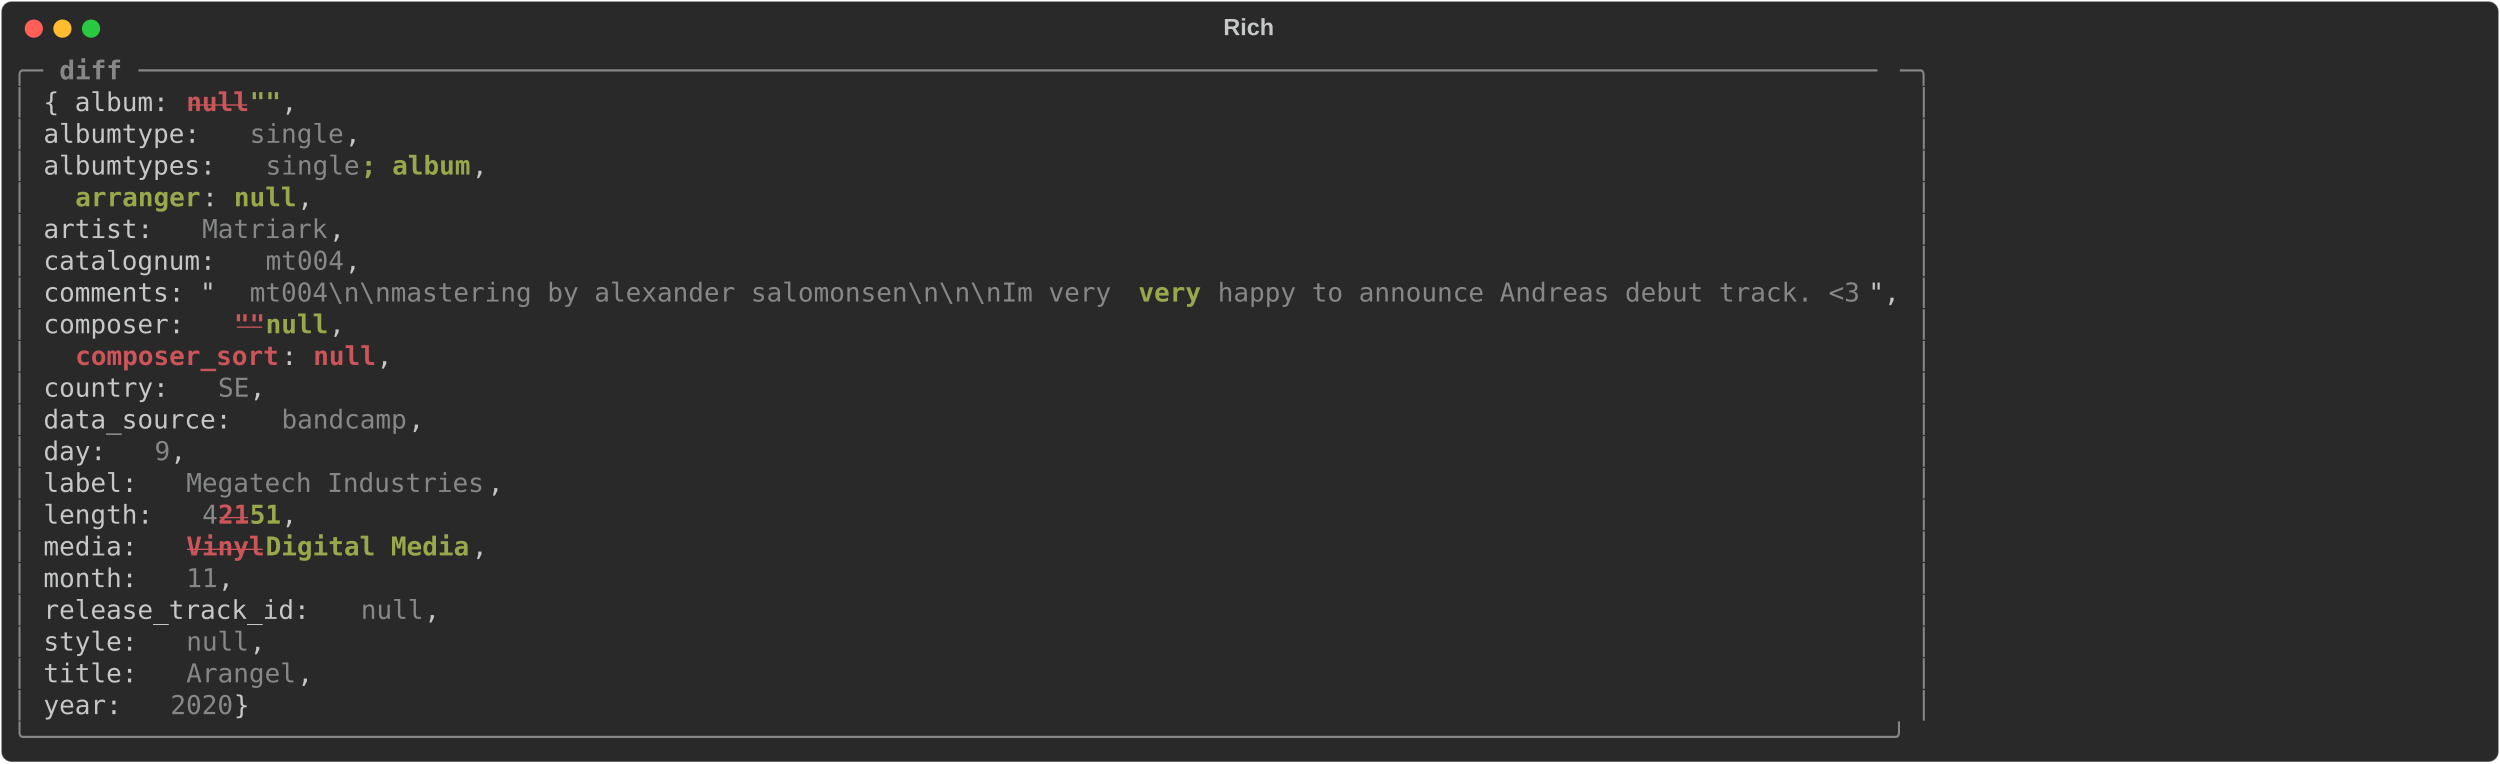
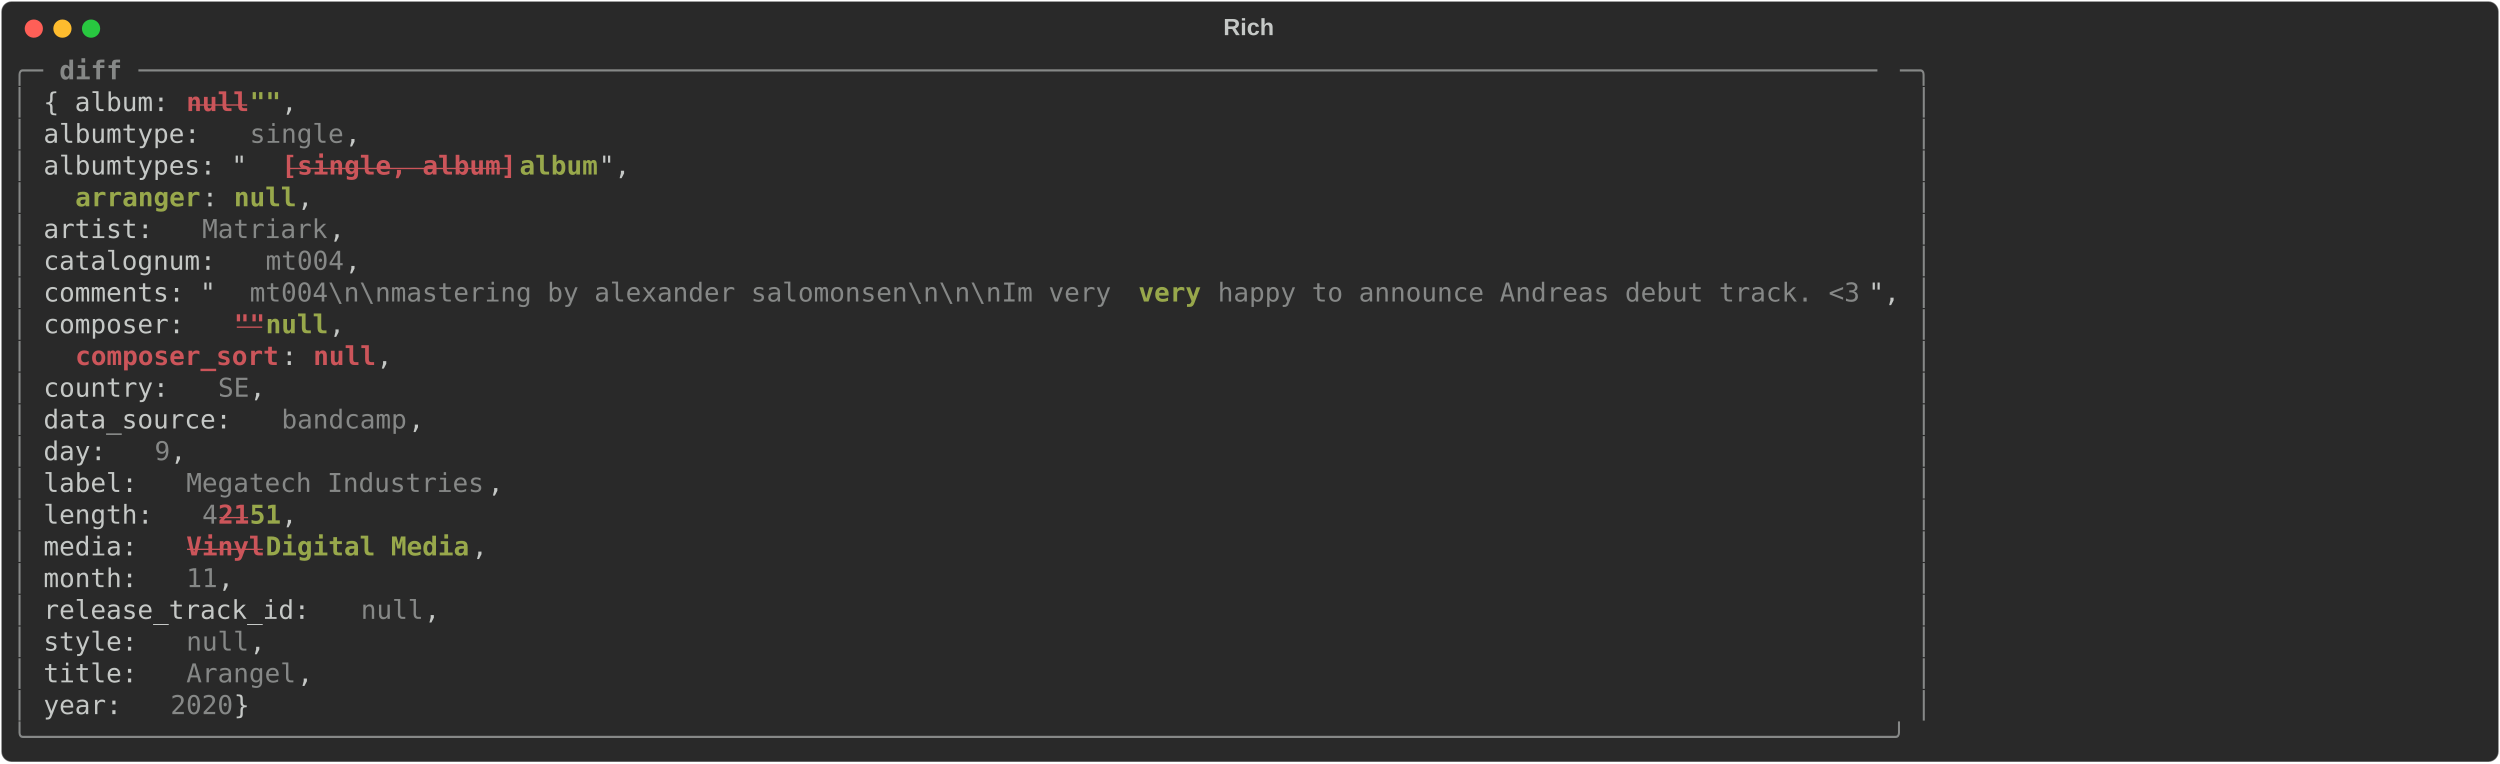
<svg xmlns="http://www.w3.org/2000/svg" class="rich-terminal" viewBox="0 0 1922 586.8">
  <style>

    @font-face {
        font-family: "Fira Code";
        src: local("FiraCode-Regular"),
                url("https://cdnjs.cloudflare.com/ajax/libs/firacode/6.2.0/woff2/FiraCode-Regular.woff2") format("woff2"),
                url("https://cdnjs.cloudflare.com/ajax/libs/firacode/6.2.0/woff/FiraCode-Regular.woff") format("woff");
        font-style: normal;
        font-weight: 400;
    }
    @font-face {
        font-family: "Fira Code";
        src: local("FiraCode-Bold"),
                url("https://cdnjs.cloudflare.com/ajax/libs/firacode/6.2.0/woff2/FiraCode-Bold.woff2") format("woff2"),
                url("https://cdnjs.cloudflare.com/ajax/libs/firacode/6.2.0/woff/FiraCode-Bold.woff") format("woff");
        font-style: bold;
        font-weight: 700;
    }

-     .terminal-579758098-matrix {
+     .terminal-3217981250-matrix {
        font-family: Fira Code, monospace;
        font-size: 20px;
        line-height: 24.4px;
        font-variant-east-asian: full-width;
    }

-     .terminal-579758098-title {
+     .terminal-3217981250-title {
        font-size: 18px;
        font-weight: bold;
        font-family: arial;
    }

-     .terminal-579758098-r1 { fill: #868887 }
- .terminal-579758098-r2 { fill: #868887;font-weight: bold }
- .terminal-579758098-r3 { fill: #c5c8c6 }
- .terminal-579758098-r4 { fill: #cc555a;font-weight: bold;text-decoration: line-through; }
- .terminal-579758098-r5 { fill: #98a84b;font-weight: bold }
- .terminal-579758098-r6 { fill: #98a84b;font-weight: bold;text-decoration: underline; }
- .terminal-579758098-r7 { fill: #cc555a;font-weight: bold }
+     .terminal-3217981250-r1 { fill: #868887 }
+ .terminal-3217981250-r2 { fill: #868887;font-weight: bold }
+ .terminal-3217981250-r3 { fill: #c5c8c6 }
+ .terminal-3217981250-r4 { fill: #cc555a;font-weight: bold;text-decoration: line-through; }
+ .terminal-3217981250-r5 { fill: #98a84b;font-weight: bold }
+ .terminal-3217981250-r6 { fill: #98a84b;font-weight: bold;text-decoration: underline; }
+ .terminal-3217981250-r7 { fill: #cc555a;font-weight: bold }
    </style>
  <defs>
-     <clipPath id="terminal-579758098-clip-terminal">
+     <clipPath id="terminal-3217981250-clip-terminal">
      <rect x="0" y="0" width="1902.2" height="535.8" />
    </clipPath>
-     <clipPath id="terminal-579758098-line-0">
+     <clipPath id="terminal-3217981250-line-0">
      <rect x="0" y="1.5" width="1903.2" height="24.65" />
    </clipPath>
-     <clipPath id="terminal-579758098-line-1">
+     <clipPath id="terminal-3217981250-line-1">
      <rect x="0" y="25.9" width="1903.2" height="24.65" />
    </clipPath>
-     <clipPath id="terminal-579758098-line-2">
+     <clipPath id="terminal-3217981250-line-2">
      <rect x="0" y="50.3" width="1903.2" height="24.65" />
    </clipPath>
-     <clipPath id="terminal-579758098-line-3">
+     <clipPath id="terminal-3217981250-line-3">
      <rect x="0" y="74.7" width="1903.2" height="24.65" />
    </clipPath>
-     <clipPath id="terminal-579758098-line-4">
+     <clipPath id="terminal-3217981250-line-4">
      <rect x="0" y="99.1" width="1903.2" height="24.65" />
    </clipPath>
-     <clipPath id="terminal-579758098-line-5">
+     <clipPath id="terminal-3217981250-line-5">
      <rect x="0" y="123.5" width="1903.2" height="24.65" />
    </clipPath>
-     <clipPath id="terminal-579758098-line-6">
+     <clipPath id="terminal-3217981250-line-6">
      <rect x="0" y="147.9" width="1903.2" height="24.65" />
    </clipPath>
-     <clipPath id="terminal-579758098-line-7">
+     <clipPath id="terminal-3217981250-line-7">
      <rect x="0" y="172.3" width="1903.2" height="24.65" />
    </clipPath>
-     <clipPath id="terminal-579758098-line-8">
+     <clipPath id="terminal-3217981250-line-8">
      <rect x="0" y="196.7" width="1903.2" height="24.65" />
    </clipPath>
-     <clipPath id="terminal-579758098-line-9">
+     <clipPath id="terminal-3217981250-line-9">
      <rect x="0" y="221.1" width="1903.2" height="24.65" />
    </clipPath>
-     <clipPath id="terminal-579758098-line-10">
+     <clipPath id="terminal-3217981250-line-10">
      <rect x="0" y="245.5" width="1903.2" height="24.65" />
    </clipPath>
-     <clipPath id="terminal-579758098-line-11">
+     <clipPath id="terminal-3217981250-line-11">
      <rect x="0" y="269.9" width="1903.2" height="24.65" />
    </clipPath>
-     <clipPath id="terminal-579758098-line-12">
+     <clipPath id="terminal-3217981250-line-12">
      <rect x="0" y="294.3" width="1903.2" height="24.65" />
    </clipPath>
-     <clipPath id="terminal-579758098-line-13">
+     <clipPath id="terminal-3217981250-line-13">
      <rect x="0" y="318.7" width="1903.2" height="24.65" />
    </clipPath>
-     <clipPath id="terminal-579758098-line-14">
+     <clipPath id="terminal-3217981250-line-14">
      <rect x="0" y="343.1" width="1903.2" height="24.65" />
    </clipPath>
-     <clipPath id="terminal-579758098-line-15">
+     <clipPath id="terminal-3217981250-line-15">
      <rect x="0" y="367.5" width="1903.2" height="24.65" />
    </clipPath>
-     <clipPath id="terminal-579758098-line-16">
+     <clipPath id="terminal-3217981250-line-16">
      <rect x="0" y="391.9" width="1903.2" height="24.65" />
    </clipPath>
-     <clipPath id="terminal-579758098-line-17">
+     <clipPath id="terminal-3217981250-line-17">
      <rect x="0" y="416.3" width="1903.2" height="24.65" />
    </clipPath>
-     <clipPath id="terminal-579758098-line-18">
+     <clipPath id="terminal-3217981250-line-18">
      <rect x="0" y="440.7" width="1903.2" height="24.65" />
    </clipPath>
-     <clipPath id="terminal-579758098-line-19">
+     <clipPath id="terminal-3217981250-line-19">
      <rect x="0" y="465.1" width="1903.2" height="24.65" />
    </clipPath>
-     <clipPath id="terminal-579758098-line-20">
+     <clipPath id="terminal-3217981250-line-20">
      <rect x="0" y="489.5" width="1903.2" height="24.65" />
    </clipPath>
  </defs>
  <rect fill="#292929" stroke="rgba(255,255,255,0.35)" stroke-width="1" x="1" y="1" width="1920" height="584.8" rx="8" />
-   <text class="terminal-579758098-title" fill="#c5c8c6" text-anchor="middle" x="960" y="27">Rich</text>
+   <text class="terminal-3217981250-title" fill="#c5c8c6" text-anchor="middle" x="960" y="27">Rich</text>
  <g transform="translate(26,22)">
    <circle cx="0" cy="0" r="7" fill="#ff5f57" />
    <circle cx="22" cy="0" r="7" fill="#febc2e" />
    <circle cx="44" cy="0" r="7" fill="#28c840" />
  </g>
-   <g transform="translate(9, 41)" clip-path="url(#terminal-579758098-clip-terminal)">
-     <g class="terminal-579758098-matrix">
-       <text class="terminal-579758098-r1" x="0" y="20" textLength="24.4" clip-path="url(#terminal-579758098-line-0)">╭─</text>
-       <text class="terminal-579758098-r2" x="36.6" y="20" textLength="48.8" clip-path="url(#terminal-579758098-line-0)">diff</text>
-       <text class="terminal-579758098-r1" x="97.6" y="20" textLength="1354.2" clip-path="url(#terminal-579758098-line-0)">───────────────────────────────────────────────────────────────────────────────────────────────────────────────</text>
-       <text class="terminal-579758098-r1" x="1451.8" y="20" textLength="24.4" clip-path="url(#terminal-579758098-line-0)">─╮</text>
-       <text class="terminal-579758098-r3" x="1903.2" y="20" textLength="12.2" clip-path="url(#terminal-579758098-line-0)">
- </text>
-       <text class="terminal-579758098-r1" x="0" y="44.4" textLength="12.2" clip-path="url(#terminal-579758098-line-1)">│</text>
-       <text class="terminal-579758098-r3" x="24.4" y="44.4" textLength="109.8" clip-path="url(#terminal-579758098-line-1)">{ album: </text>
-       <text class="terminal-579758098-r4" x="134.2" y="44.4" textLength="48.8" clip-path="url(#terminal-579758098-line-1)">null</text>
-       <text class="terminal-579758098-r5" x="183" y="44.4" textLength="24.4" clip-path="url(#terminal-579758098-line-1)">""</text>
-       <text class="terminal-579758098-r3" x="207.4" y="44.4" textLength="12.2" clip-path="url(#terminal-579758098-line-1)">,</text>
-       <text class="terminal-579758098-r1" x="1464" y="44.4" textLength="12.2" clip-path="url(#terminal-579758098-line-1)">│</text>
-       <text class="terminal-579758098-r3" x="1903.2" y="44.4" textLength="12.2" clip-path="url(#terminal-579758098-line-1)">
- </text>
-       <text class="terminal-579758098-r1" x="0" y="68.8" textLength="12.2" clip-path="url(#terminal-579758098-line-2)">│</text>
-       <text class="terminal-579758098-r3" x="24.4" y="68.8" textLength="158.6" clip-path="url(#terminal-579758098-line-2)">  albumtype: </text>
-       <text class="terminal-579758098-r1" x="183" y="68.8" textLength="73.2" clip-path="url(#terminal-579758098-line-2)">single</text>
-       <text class="terminal-579758098-r3" x="256.2" y="68.8" textLength="12.2" clip-path="url(#terminal-579758098-line-2)">,</text>
-       <text class="terminal-579758098-r1" x="1464" y="68.8" textLength="12.2" clip-path="url(#terminal-579758098-line-2)">│</text>
-       <text class="terminal-579758098-r3" x="1903.2" y="68.8" textLength="12.2" clip-path="url(#terminal-579758098-line-2)">
- </text>
-       <text class="terminal-579758098-r1" x="0" y="93.2" textLength="12.2" clip-path="url(#terminal-579758098-line-3)">│</text>
-       <text class="terminal-579758098-r3" x="24.4" y="93.2" textLength="170.8" clip-path="url(#terminal-579758098-line-3)">  albumtypes: </text>
-       <text class="terminal-579758098-r1" x="195.2" y="93.2" textLength="73.2" clip-path="url(#terminal-579758098-line-3)">single</text>
-       <text class="terminal-579758098-r5" x="268.4" y="93.2" textLength="85.4" clip-path="url(#terminal-579758098-line-3)">; album</text>
-       <text class="terminal-579758098-r3" x="353.8" y="93.2" textLength="12.2" clip-path="url(#terminal-579758098-line-3)">,</text>
-       <text class="terminal-579758098-r1" x="1464" y="93.2" textLength="12.2" clip-path="url(#terminal-579758098-line-3)">│</text>
-       <text class="terminal-579758098-r3" x="1903.2" y="93.2" textLength="12.2" clip-path="url(#terminal-579758098-line-3)">
- </text>
-       <text class="terminal-579758098-r1" x="0" y="117.6" textLength="12.2" clip-path="url(#terminal-579758098-line-4)">│</text>
-       <text class="terminal-579758098-r5" x="48.8" y="117.6" textLength="97.6" clip-path="url(#terminal-579758098-line-4)">arranger</text>
-       <text class="terminal-579758098-r3" x="146.4" y="117.6" textLength="24.4" clip-path="url(#terminal-579758098-line-4)">: </text>
-       <text class="terminal-579758098-r5" x="170.8" y="117.6" textLength="48.8" clip-path="url(#terminal-579758098-line-4)">null</text>
-       <text class="terminal-579758098-r3" x="219.6" y="117.6" textLength="12.2" clip-path="url(#terminal-579758098-line-4)">,</text>
-       <text class="terminal-579758098-r1" x="1464" y="117.6" textLength="12.2" clip-path="url(#terminal-579758098-line-4)">│</text>
-       <text class="terminal-579758098-r3" x="1903.2" y="117.6" textLength="12.2" clip-path="url(#terminal-579758098-line-4)">
- </text>
-       <text class="terminal-579758098-r1" x="0" y="142" textLength="12.2" clip-path="url(#terminal-579758098-line-5)">│</text>
-       <text class="terminal-579758098-r3" x="24.4" y="142" textLength="122" clip-path="url(#terminal-579758098-line-5)">  artist: </text>
-       <text class="terminal-579758098-r1" x="146.4" y="142" textLength="97.6" clip-path="url(#terminal-579758098-line-5)">Matriark</text>
-       <text class="terminal-579758098-r3" x="244" y="142" textLength="12.2" clip-path="url(#terminal-579758098-line-5)">,</text>
-       <text class="terminal-579758098-r1" x="1464" y="142" textLength="12.2" clip-path="url(#terminal-579758098-line-5)">│</text>
-       <text class="terminal-579758098-r3" x="1903.2" y="142" textLength="12.2" clip-path="url(#terminal-579758098-line-5)">
- </text>
-       <text class="terminal-579758098-r1" x="0" y="166.4" textLength="12.2" clip-path="url(#terminal-579758098-line-6)">│</text>
-       <text class="terminal-579758098-r3" x="24.4" y="166.4" textLength="170.8" clip-path="url(#terminal-579758098-line-6)">  catalognum: </text>
-       <text class="terminal-579758098-r1" x="195.2" y="166.4" textLength="61" clip-path="url(#terminal-579758098-line-6)">mt004</text>
-       <text class="terminal-579758098-r3" x="256.2" y="166.4" textLength="12.2" clip-path="url(#terminal-579758098-line-6)">,</text>
-       <text class="terminal-579758098-r1" x="1464" y="166.4" textLength="12.2" clip-path="url(#terminal-579758098-line-6)">│</text>
-       <text class="terminal-579758098-r3" x="1903.2" y="166.4" textLength="12.2" clip-path="url(#terminal-579758098-line-6)">
- </text>
-       <text class="terminal-579758098-r1" x="0" y="190.8" textLength="12.2" clip-path="url(#terminal-579758098-line-7)">│</text>
-       <text class="terminal-579758098-r3" x="24.4" y="190.8" textLength="158.6" clip-path="url(#terminal-579758098-line-7)">  comments: "</text>
-       <text class="terminal-579758098-r1" x="183" y="190.8" textLength="683.2" clip-path="url(#terminal-579758098-line-7)">mt004\n\nmastering by alexander salomonsen\n\n\nIm very </text>
-       <text class="terminal-579758098-r5" x="866.2" y="190.8" textLength="48.8" clip-path="url(#terminal-579758098-line-7)">very</text>
-       <text class="terminal-579758098-r1" x="927.2" y="190.8" textLength="500.2" clip-path="url(#terminal-579758098-line-7)">happy to announce Andreas debut track. &lt;3</text>
-       <text class="terminal-579758098-r3" x="1427.4" y="190.8" textLength="24.4" clip-path="url(#terminal-579758098-line-7)">",</text>
-       <text class="terminal-579758098-r1" x="1464" y="190.8" textLength="12.2" clip-path="url(#terminal-579758098-line-7)">│</text>
-       <text class="terminal-579758098-r3" x="1903.2" y="190.8" textLength="12.2" clip-path="url(#terminal-579758098-line-7)">
- </text>
-       <text class="terminal-579758098-r1" x="0" y="215.2" textLength="12.2" clip-path="url(#terminal-579758098-line-8)">│</text>
-       <text class="terminal-579758098-r3" x="24.4" y="215.2" textLength="146.4" clip-path="url(#terminal-579758098-line-8)">  composer: </text>
-       <text class="terminal-579758098-r4" x="170.8" y="215.2" textLength="24.4" clip-path="url(#terminal-579758098-line-8)">""</text>
-       <text class="terminal-579758098-r5" x="195.2" y="215.2" textLength="48.8" clip-path="url(#terminal-579758098-line-8)">null</text>
-       <text class="terminal-579758098-r3" x="244" y="215.2" textLength="12.2" clip-path="url(#terminal-579758098-line-8)">,</text>
-       <text class="terminal-579758098-r1" x="1464" y="215.2" textLength="12.2" clip-path="url(#terminal-579758098-line-8)">│</text>
-       <text class="terminal-579758098-r3" x="1903.2" y="215.2" textLength="12.2" clip-path="url(#terminal-579758098-line-8)">
- </text>
-       <text class="terminal-579758098-r1" x="0" y="239.6" textLength="12.2" clip-path="url(#terminal-579758098-line-9)">│</text>
-       <text class="terminal-579758098-r7" x="48.8" y="239.6" textLength="158.6" clip-path="url(#terminal-579758098-line-9)">composer_sort</text>
-       <text class="terminal-579758098-r3" x="207.4" y="239.6" textLength="24.4" clip-path="url(#terminal-579758098-line-9)">: </text>
-       <text class="terminal-579758098-r7" x="231.8" y="239.6" textLength="48.8" clip-path="url(#terminal-579758098-line-9)">null</text>
-       <text class="terminal-579758098-r3" x="280.6" y="239.6" textLength="12.2" clip-path="url(#terminal-579758098-line-9)">,</text>
-       <text class="terminal-579758098-r1" x="1464" y="239.6" textLength="12.2" clip-path="url(#terminal-579758098-line-9)">│</text>
-       <text class="terminal-579758098-r3" x="1903.2" y="239.6" textLength="12.2" clip-path="url(#terminal-579758098-line-9)">
- </text>
-       <text class="terminal-579758098-r1" x="0" y="264" textLength="12.2" clip-path="url(#terminal-579758098-line-10)">│</text>
-       <text class="terminal-579758098-r3" x="24.4" y="264" textLength="134.2" clip-path="url(#terminal-579758098-line-10)">  country: </text>
-       <text class="terminal-579758098-r1" x="158.6" y="264" textLength="24.4" clip-path="url(#terminal-579758098-line-10)">SE</text>
-       <text class="terminal-579758098-r3" x="183" y="264" textLength="12.2" clip-path="url(#terminal-579758098-line-10)">,</text>
-       <text class="terminal-579758098-r1" x="1464" y="264" textLength="12.2" clip-path="url(#terminal-579758098-line-10)">│</text>
-       <text class="terminal-579758098-r3" x="1903.2" y="264" textLength="12.2" clip-path="url(#terminal-579758098-line-10)">
- </text>
-       <text class="terminal-579758098-r1" x="0" y="288.4" textLength="12.2" clip-path="url(#terminal-579758098-line-11)">│</text>
-       <text class="terminal-579758098-r3" x="24.4" y="288.4" textLength="183" clip-path="url(#terminal-579758098-line-11)">  data_source: </text>
-       <text class="terminal-579758098-r1" x="207.4" y="288.4" textLength="97.6" clip-path="url(#terminal-579758098-line-11)">bandcamp</text>
-       <text class="terminal-579758098-r3" x="305" y="288.4" textLength="12.2" clip-path="url(#terminal-579758098-line-11)">,</text>
-       <text class="terminal-579758098-r1" x="1464" y="288.4" textLength="12.2" clip-path="url(#terminal-579758098-line-11)">│</text>
-       <text class="terminal-579758098-r3" x="1903.2" y="288.4" textLength="12.2" clip-path="url(#terminal-579758098-line-11)">
- </text>
-       <text class="terminal-579758098-r1" x="0" y="312.8" textLength="12.2" clip-path="url(#terminal-579758098-line-12)">│</text>
-       <text class="terminal-579758098-r3" x="24.4" y="312.8" textLength="85.4" clip-path="url(#terminal-579758098-line-12)">  day: </text>
-       <text class="terminal-579758098-r1" x="109.8" y="312.8" textLength="12.2" clip-path="url(#terminal-579758098-line-12)">9</text>
-       <text class="terminal-579758098-r3" x="122" y="312.8" textLength="12.2" clip-path="url(#terminal-579758098-line-12)">,</text>
-       <text class="terminal-579758098-r1" x="1464" y="312.8" textLength="12.2" clip-path="url(#terminal-579758098-line-12)">│</text>
-       <text class="terminal-579758098-r3" x="1903.2" y="312.8" textLength="12.2" clip-path="url(#terminal-579758098-line-12)">
- </text>
-       <text class="terminal-579758098-r1" x="0" y="337.2" textLength="12.2" clip-path="url(#terminal-579758098-line-13)">│</text>
-       <text class="terminal-579758098-r3" x="24.4" y="337.2" textLength="109.8" clip-path="url(#terminal-579758098-line-13)">  label: </text>
-       <text class="terminal-579758098-r1" x="134.2" y="337.2" textLength="231.8" clip-path="url(#terminal-579758098-line-13)">Megatech Industries</text>
-       <text class="terminal-579758098-r3" x="366" y="337.2" textLength="12.2" clip-path="url(#terminal-579758098-line-13)">,</text>
-       <text class="terminal-579758098-r1" x="1464" y="337.2" textLength="12.2" clip-path="url(#terminal-579758098-line-13)">│</text>
-       <text class="terminal-579758098-r3" x="1903.2" y="337.2" textLength="12.2" clip-path="url(#terminal-579758098-line-13)">
- </text>
-       <text class="terminal-579758098-r1" x="0" y="361.6" textLength="12.2" clip-path="url(#terminal-579758098-line-14)">│</text>
-       <text class="terminal-579758098-r3" x="24.4" y="361.6" textLength="122" clip-path="url(#terminal-579758098-line-14)">  length: </text>
-       <text class="terminal-579758098-r1" x="146.4" y="361.6" textLength="12.2" clip-path="url(#terminal-579758098-line-14)">4</text>
-       <text class="terminal-579758098-r4" x="158.6" y="361.6" textLength="24.4" clip-path="url(#terminal-579758098-line-14)">21</text>
-       <text class="terminal-579758098-r5" x="183" y="361.6" textLength="24.4" clip-path="url(#terminal-579758098-line-14)">51</text>
-       <text class="terminal-579758098-r3" x="207.4" y="361.6" textLength="12.2" clip-path="url(#terminal-579758098-line-14)">,</text>
-       <text class="terminal-579758098-r1" x="1464" y="361.6" textLength="12.2" clip-path="url(#terminal-579758098-line-14)">│</text>
-       <text class="terminal-579758098-r3" x="1903.2" y="361.6" textLength="12.2" clip-path="url(#terminal-579758098-line-14)">
- </text>
-       <text class="terminal-579758098-r1" x="0" y="386" textLength="12.2" clip-path="url(#terminal-579758098-line-15)">│</text>
-       <text class="terminal-579758098-r3" x="24.4" y="386" textLength="109.8" clip-path="url(#terminal-579758098-line-15)">  media: </text>
-       <text class="terminal-579758098-r4" x="134.2" y="386" textLength="61" clip-path="url(#terminal-579758098-line-15)">Vinyl</text>
-       <text class="terminal-579758098-r5" x="195.2" y="386" textLength="158.6" clip-path="url(#terminal-579758098-line-15)">Digital Media</text>
-       <text class="terminal-579758098-r3" x="353.8" y="386" textLength="12.2" clip-path="url(#terminal-579758098-line-15)">,</text>
-       <text class="terminal-579758098-r1" x="1464" y="386" textLength="12.2" clip-path="url(#terminal-579758098-line-15)">│</text>
-       <text class="terminal-579758098-r3" x="1903.2" y="386" textLength="12.2" clip-path="url(#terminal-579758098-line-15)">
- </text>
-       <text class="terminal-579758098-r1" x="0" y="410.4" textLength="12.2" clip-path="url(#terminal-579758098-line-16)">│</text>
-       <text class="terminal-579758098-r3" x="24.4" y="410.4" textLength="109.8" clip-path="url(#terminal-579758098-line-16)">  month: </text>
-       <text class="terminal-579758098-r1" x="134.2" y="410.4" textLength="24.4" clip-path="url(#terminal-579758098-line-16)">11</text>
-       <text class="terminal-579758098-r3" x="158.6" y="410.4" textLength="12.2" clip-path="url(#terminal-579758098-line-16)">,</text>
-       <text class="terminal-579758098-r1" x="1464" y="410.4" textLength="12.2" clip-path="url(#terminal-579758098-line-16)">│</text>
-       <text class="terminal-579758098-r3" x="1903.2" y="410.4" textLength="12.2" clip-path="url(#terminal-579758098-line-16)">
- </text>
-       <text class="terminal-579758098-r1" x="0" y="434.8" textLength="12.2" clip-path="url(#terminal-579758098-line-17)">│</text>
-       <text class="terminal-579758098-r3" x="24.4" y="434.8" textLength="244" clip-path="url(#terminal-579758098-line-17)">  release_track_id: </text>
-       <text class="terminal-579758098-r1" x="268.4" y="434.8" textLength="48.8" clip-path="url(#terminal-579758098-line-17)">null</text>
-       <text class="terminal-579758098-r3" x="317.2" y="434.8" textLength="12.2" clip-path="url(#terminal-579758098-line-17)">,</text>
-       <text class="terminal-579758098-r1" x="1464" y="434.8" textLength="12.2" clip-path="url(#terminal-579758098-line-17)">│</text>
-       <text class="terminal-579758098-r3" x="1903.2" y="434.8" textLength="12.2" clip-path="url(#terminal-579758098-line-17)">
- </text>
-       <text class="terminal-579758098-r1" x="0" y="459.2" textLength="12.2" clip-path="url(#terminal-579758098-line-18)">│</text>
-       <text class="terminal-579758098-r3" x="24.4" y="459.2" textLength="109.8" clip-path="url(#terminal-579758098-line-18)">  style: </text>
-       <text class="terminal-579758098-r1" x="134.2" y="459.2" textLength="48.8" clip-path="url(#terminal-579758098-line-18)">null</text>
-       <text class="terminal-579758098-r3" x="183" y="459.2" textLength="12.2" clip-path="url(#terminal-579758098-line-18)">,</text>
-       <text class="terminal-579758098-r1" x="1464" y="459.2" textLength="12.2" clip-path="url(#terminal-579758098-line-18)">│</text>
-       <text class="terminal-579758098-r3" x="1903.2" y="459.2" textLength="12.2" clip-path="url(#terminal-579758098-line-18)">
- </text>
-       <text class="terminal-579758098-r1" x="0" y="483.6" textLength="12.2" clip-path="url(#terminal-579758098-line-19)">│</text>
-       <text class="terminal-579758098-r3" x="24.4" y="483.6" textLength="109.8" clip-path="url(#terminal-579758098-line-19)">  title: </text>
-       <text class="terminal-579758098-r1" x="134.2" y="483.6" textLength="85.4" clip-path="url(#terminal-579758098-line-19)">Arangel</text>
-       <text class="terminal-579758098-r3" x="219.6" y="483.6" textLength="12.2" clip-path="url(#terminal-579758098-line-19)">,</text>
-       <text class="terminal-579758098-r1" x="1464" y="483.6" textLength="12.2" clip-path="url(#terminal-579758098-line-19)">│</text>
-       <text class="terminal-579758098-r3" x="1903.2" y="483.6" textLength="12.2" clip-path="url(#terminal-579758098-line-19)">
- </text>
-       <text class="terminal-579758098-r1" x="0" y="508" textLength="12.2" clip-path="url(#terminal-579758098-line-20)">│</text>
-       <text class="terminal-579758098-r3" x="24.4" y="508" textLength="97.6" clip-path="url(#terminal-579758098-line-20)">  year: </text>
-       <text class="terminal-579758098-r1" x="122" y="508" textLength="48.8" clip-path="url(#terminal-579758098-line-20)">2020</text>
-       <text class="terminal-579758098-r3" x="170.8" y="508" textLength="12.2" clip-path="url(#terminal-579758098-line-20)">}</text>
-       <text class="terminal-579758098-r1" x="1464" y="508" textLength="12.2" clip-path="url(#terminal-579758098-line-20)">│</text>
-       <text class="terminal-579758098-r3" x="1903.2" y="508" textLength="12.2" clip-path="url(#terminal-579758098-line-20)">
- </text>
-       <text class="terminal-579758098-r1" x="0" y="532.4" textLength="1476.2" clip-path="url(#terminal-579758098-line-21)">╰───────────────────────────────────────────────────────────────────────────────────────────────────────────────────────╯</text>
-       <text class="terminal-579758098-r3" x="1903.2" y="532.4" textLength="12.2" clip-path="url(#terminal-579758098-line-21)">
+   <g transform="translate(9, 41)" clip-path="url(#terminal-3217981250-clip-terminal)">
+     <g class="terminal-3217981250-matrix">
+       <text class="terminal-3217981250-r1" x="0" y="20" textLength="24.4" clip-path="url(#terminal-3217981250-line-0)">╭─</text>
+       <text class="terminal-3217981250-r2" x="36.6" y="20" textLength="48.8" clip-path="url(#terminal-3217981250-line-0)">diff</text>
+       <text class="terminal-3217981250-r1" x="97.6" y="20" textLength="1354.2" clip-path="url(#terminal-3217981250-line-0)">───────────────────────────────────────────────────────────────────────────────────────────────────────────────</text>
+       <text class="terminal-3217981250-r1" x="1451.8" y="20" textLength="24.4" clip-path="url(#terminal-3217981250-line-0)">─╮</text>
+       <text class="terminal-3217981250-r3" x="1903.2" y="20" textLength="12.2" clip-path="url(#terminal-3217981250-line-0)">
+ </text>
+       <text class="terminal-3217981250-r1" x="0" y="44.4" textLength="12.2" clip-path="url(#terminal-3217981250-line-1)">│</text>
+       <text class="terminal-3217981250-r3" x="24.4" y="44.4" textLength="109.8" clip-path="url(#terminal-3217981250-line-1)">{ album: </text>
+       <text class="terminal-3217981250-r4" x="134.2" y="44.4" textLength="48.8" clip-path="url(#terminal-3217981250-line-1)">null</text>
+       <text class="terminal-3217981250-r5" x="183" y="44.4" textLength="24.4" clip-path="url(#terminal-3217981250-line-1)">""</text>
+       <text class="terminal-3217981250-r3" x="207.4" y="44.4" textLength="12.2" clip-path="url(#terminal-3217981250-line-1)">,</text>
+       <text class="terminal-3217981250-r1" x="1464" y="44.4" textLength="12.2" clip-path="url(#terminal-3217981250-line-1)">│</text>
+       <text class="terminal-3217981250-r3" x="1903.2" y="44.4" textLength="12.2" clip-path="url(#terminal-3217981250-line-1)">
+ </text>
+       <text class="terminal-3217981250-r1" x="0" y="68.8" textLength="12.2" clip-path="url(#terminal-3217981250-line-2)">│</text>
+       <text class="terminal-3217981250-r3" x="24.4" y="68.8" textLength="158.6" clip-path="url(#terminal-3217981250-line-2)">  albumtype: </text>
+       <text class="terminal-3217981250-r1" x="183" y="68.8" textLength="73.2" clip-path="url(#terminal-3217981250-line-2)">single</text>
+       <text class="terminal-3217981250-r3" x="256.2" y="68.8" textLength="12.2" clip-path="url(#terminal-3217981250-line-2)">,</text>
+       <text class="terminal-3217981250-r1" x="1464" y="68.8" textLength="12.2" clip-path="url(#terminal-3217981250-line-2)">│</text>
+       <text class="terminal-3217981250-r3" x="1903.2" y="68.8" textLength="12.2" clip-path="url(#terminal-3217981250-line-2)">
+ </text>
+       <text class="terminal-3217981250-r1" x="0" y="93.2" textLength="12.2" clip-path="url(#terminal-3217981250-line-3)">│</text>
+       <text class="terminal-3217981250-r3" x="24.4" y="93.2" textLength="183" clip-path="url(#terminal-3217981250-line-3)">  albumtypes: "</text>
+       <text class="terminal-3217981250-r4" x="207.4" y="93.2" textLength="183" clip-path="url(#terminal-3217981250-line-3)">[single, album]</text>
+       <text class="terminal-3217981250-r5" x="390.4" y="93.2" textLength="61" clip-path="url(#terminal-3217981250-line-3)">album</text>
+       <text class="terminal-3217981250-r3" x="451.4" y="93.2" textLength="24.4" clip-path="url(#terminal-3217981250-line-3)">",</text>
+       <text class="terminal-3217981250-r1" x="1464" y="93.2" textLength="12.2" clip-path="url(#terminal-3217981250-line-3)">│</text>
+       <text class="terminal-3217981250-r3" x="1903.2" y="93.2" textLength="12.2" clip-path="url(#terminal-3217981250-line-3)">
+ </text>
+       <text class="terminal-3217981250-r1" x="0" y="117.6" textLength="12.2" clip-path="url(#terminal-3217981250-line-4)">│</text>
+       <text class="terminal-3217981250-r5" x="48.8" y="117.6" textLength="97.6" clip-path="url(#terminal-3217981250-line-4)">arranger</text>
+       <text class="terminal-3217981250-r3" x="146.4" y="117.6" textLength="24.4" clip-path="url(#terminal-3217981250-line-4)">: </text>
+       <text class="terminal-3217981250-r5" x="170.8" y="117.6" textLength="48.8" clip-path="url(#terminal-3217981250-line-4)">null</text>
+       <text class="terminal-3217981250-r3" x="219.6" y="117.6" textLength="12.2" clip-path="url(#terminal-3217981250-line-4)">,</text>
+       <text class="terminal-3217981250-r1" x="1464" y="117.6" textLength="12.2" clip-path="url(#terminal-3217981250-line-4)">│</text>
+       <text class="terminal-3217981250-r3" x="1903.2" y="117.6" textLength="12.2" clip-path="url(#terminal-3217981250-line-4)">
+ </text>
+       <text class="terminal-3217981250-r1" x="0" y="142" textLength="12.2" clip-path="url(#terminal-3217981250-line-5)">│</text>
+       <text class="terminal-3217981250-r3" x="24.4" y="142" textLength="122" clip-path="url(#terminal-3217981250-line-5)">  artist: </text>
+       <text class="terminal-3217981250-r1" x="146.4" y="142" textLength="97.6" clip-path="url(#terminal-3217981250-line-5)">Matriark</text>
+       <text class="terminal-3217981250-r3" x="244" y="142" textLength="12.2" clip-path="url(#terminal-3217981250-line-5)">,</text>
+       <text class="terminal-3217981250-r1" x="1464" y="142" textLength="12.2" clip-path="url(#terminal-3217981250-line-5)">│</text>
+       <text class="terminal-3217981250-r3" x="1903.2" y="142" textLength="12.2" clip-path="url(#terminal-3217981250-line-5)">
+ </text>
+       <text class="terminal-3217981250-r1" x="0" y="166.4" textLength="12.2" clip-path="url(#terminal-3217981250-line-6)">│</text>
+       <text class="terminal-3217981250-r3" x="24.4" y="166.4" textLength="170.8" clip-path="url(#terminal-3217981250-line-6)">  catalognum: </text>
+       <text class="terminal-3217981250-r1" x="195.2" y="166.4" textLength="61" clip-path="url(#terminal-3217981250-line-6)">mt004</text>
+       <text class="terminal-3217981250-r3" x="256.2" y="166.4" textLength="12.2" clip-path="url(#terminal-3217981250-line-6)">,</text>
+       <text class="terminal-3217981250-r1" x="1464" y="166.4" textLength="12.2" clip-path="url(#terminal-3217981250-line-6)">│</text>
+       <text class="terminal-3217981250-r3" x="1903.2" y="166.4" textLength="12.2" clip-path="url(#terminal-3217981250-line-6)">
+ </text>
+       <text class="terminal-3217981250-r1" x="0" y="190.8" textLength="12.2" clip-path="url(#terminal-3217981250-line-7)">│</text>
+       <text class="terminal-3217981250-r3" x="24.4" y="190.8" textLength="158.6" clip-path="url(#terminal-3217981250-line-7)">  comments: "</text>
+       <text class="terminal-3217981250-r1" x="183" y="190.8" textLength="683.2" clip-path="url(#terminal-3217981250-line-7)">mt004\n\nmastering by alexander salomonsen\n\n\nIm very </text>
+       <text class="terminal-3217981250-r5" x="866.2" y="190.8" textLength="48.8" clip-path="url(#terminal-3217981250-line-7)">very</text>
+       <text class="terminal-3217981250-r1" x="927.2" y="190.8" textLength="500.2" clip-path="url(#terminal-3217981250-line-7)">happy to announce Andreas debut track. &lt;3</text>
+       <text class="terminal-3217981250-r3" x="1427.4" y="190.8" textLength="24.4" clip-path="url(#terminal-3217981250-line-7)">",</text>
+       <text class="terminal-3217981250-r1" x="1464" y="190.8" textLength="12.2" clip-path="url(#terminal-3217981250-line-7)">│</text>
+       <text class="terminal-3217981250-r3" x="1903.2" y="190.8" textLength="12.2" clip-path="url(#terminal-3217981250-line-7)">
+ </text>
+       <text class="terminal-3217981250-r1" x="0" y="215.2" textLength="12.2" clip-path="url(#terminal-3217981250-line-8)">│</text>
+       <text class="terminal-3217981250-r3" x="24.4" y="215.2" textLength="146.4" clip-path="url(#terminal-3217981250-line-8)">  composer: </text>
+       <text class="terminal-3217981250-r4" x="170.8" y="215.2" textLength="24.4" clip-path="url(#terminal-3217981250-line-8)">""</text>
+       <text class="terminal-3217981250-r5" x="195.2" y="215.2" textLength="48.8" clip-path="url(#terminal-3217981250-line-8)">null</text>
+       <text class="terminal-3217981250-r3" x="244" y="215.2" textLength="12.2" clip-path="url(#terminal-3217981250-line-8)">,</text>
+       <text class="terminal-3217981250-r1" x="1464" y="215.2" textLength="12.2" clip-path="url(#terminal-3217981250-line-8)">│</text>
+       <text class="terminal-3217981250-r3" x="1903.2" y="215.2" textLength="12.2" clip-path="url(#terminal-3217981250-line-8)">
+ </text>
+       <text class="terminal-3217981250-r1" x="0" y="239.6" textLength="12.2" clip-path="url(#terminal-3217981250-line-9)">│</text>
+       <text class="terminal-3217981250-r7" x="48.8" y="239.6" textLength="158.6" clip-path="url(#terminal-3217981250-line-9)">composer_sort</text>
+       <text class="terminal-3217981250-r3" x="207.4" y="239.6" textLength="24.4" clip-path="url(#terminal-3217981250-line-9)">: </text>
+       <text class="terminal-3217981250-r7" x="231.8" y="239.6" textLength="48.8" clip-path="url(#terminal-3217981250-line-9)">null</text>
+       <text class="terminal-3217981250-r3" x="280.6" y="239.6" textLength="12.2" clip-path="url(#terminal-3217981250-line-9)">,</text>
+       <text class="terminal-3217981250-r1" x="1464" y="239.6" textLength="12.2" clip-path="url(#terminal-3217981250-line-9)">│</text>
+       <text class="terminal-3217981250-r3" x="1903.2" y="239.6" textLength="12.2" clip-path="url(#terminal-3217981250-line-9)">
+ </text>
+       <text class="terminal-3217981250-r1" x="0" y="264" textLength="12.2" clip-path="url(#terminal-3217981250-line-10)">│</text>
+       <text class="terminal-3217981250-r3" x="24.4" y="264" textLength="134.2" clip-path="url(#terminal-3217981250-line-10)">  country: </text>
+       <text class="terminal-3217981250-r1" x="158.6" y="264" textLength="24.4" clip-path="url(#terminal-3217981250-line-10)">SE</text>
+       <text class="terminal-3217981250-r3" x="183" y="264" textLength="12.2" clip-path="url(#terminal-3217981250-line-10)">,</text>
+       <text class="terminal-3217981250-r1" x="1464" y="264" textLength="12.2" clip-path="url(#terminal-3217981250-line-10)">│</text>
+       <text class="terminal-3217981250-r3" x="1903.2" y="264" textLength="12.2" clip-path="url(#terminal-3217981250-line-10)">
+ </text>
+       <text class="terminal-3217981250-r1" x="0" y="288.4" textLength="12.2" clip-path="url(#terminal-3217981250-line-11)">│</text>
+       <text class="terminal-3217981250-r3" x="24.4" y="288.4" textLength="183" clip-path="url(#terminal-3217981250-line-11)">  data_source: </text>
+       <text class="terminal-3217981250-r1" x="207.4" y="288.4" textLength="97.6" clip-path="url(#terminal-3217981250-line-11)">bandcamp</text>
+       <text class="terminal-3217981250-r3" x="305" y="288.4" textLength="12.2" clip-path="url(#terminal-3217981250-line-11)">,</text>
+       <text class="terminal-3217981250-r1" x="1464" y="288.4" textLength="12.2" clip-path="url(#terminal-3217981250-line-11)">│</text>
+       <text class="terminal-3217981250-r3" x="1903.2" y="288.4" textLength="12.2" clip-path="url(#terminal-3217981250-line-11)">
+ </text>
+       <text class="terminal-3217981250-r1" x="0" y="312.8" textLength="12.2" clip-path="url(#terminal-3217981250-line-12)">│</text>
+       <text class="terminal-3217981250-r3" x="24.4" y="312.8" textLength="85.4" clip-path="url(#terminal-3217981250-line-12)">  day: </text>
+       <text class="terminal-3217981250-r1" x="109.8" y="312.8" textLength="12.2" clip-path="url(#terminal-3217981250-line-12)">9</text>
+       <text class="terminal-3217981250-r3" x="122" y="312.8" textLength="12.2" clip-path="url(#terminal-3217981250-line-12)">,</text>
+       <text class="terminal-3217981250-r1" x="1464" y="312.8" textLength="12.2" clip-path="url(#terminal-3217981250-line-12)">│</text>
+       <text class="terminal-3217981250-r3" x="1903.2" y="312.8" textLength="12.2" clip-path="url(#terminal-3217981250-line-12)">
+ </text>
+       <text class="terminal-3217981250-r1" x="0" y="337.2" textLength="12.2" clip-path="url(#terminal-3217981250-line-13)">│</text>
+       <text class="terminal-3217981250-r3" x="24.4" y="337.2" textLength="109.8" clip-path="url(#terminal-3217981250-line-13)">  label: </text>
+       <text class="terminal-3217981250-r1" x="134.2" y="337.2" textLength="231.8" clip-path="url(#terminal-3217981250-line-13)">Megatech Industries</text>
+       <text class="terminal-3217981250-r3" x="366" y="337.2" textLength="12.2" clip-path="url(#terminal-3217981250-line-13)">,</text>
+       <text class="terminal-3217981250-r1" x="1464" y="337.2" textLength="12.2" clip-path="url(#terminal-3217981250-line-13)">│</text>
+       <text class="terminal-3217981250-r3" x="1903.2" y="337.2" textLength="12.2" clip-path="url(#terminal-3217981250-line-13)">
+ </text>
+       <text class="terminal-3217981250-r1" x="0" y="361.6" textLength="12.2" clip-path="url(#terminal-3217981250-line-14)">│</text>
+       <text class="terminal-3217981250-r3" x="24.4" y="361.6" textLength="122" clip-path="url(#terminal-3217981250-line-14)">  length: </text>
+       <text class="terminal-3217981250-r1" x="146.4" y="361.6" textLength="12.2" clip-path="url(#terminal-3217981250-line-14)">4</text>
+       <text class="terminal-3217981250-r4" x="158.6" y="361.6" textLength="24.4" clip-path="url(#terminal-3217981250-line-14)">21</text>
+       <text class="terminal-3217981250-r5" x="183" y="361.6" textLength="24.4" clip-path="url(#terminal-3217981250-line-14)">51</text>
+       <text class="terminal-3217981250-r3" x="207.4" y="361.6" textLength="12.2" clip-path="url(#terminal-3217981250-line-14)">,</text>
+       <text class="terminal-3217981250-r1" x="1464" y="361.6" textLength="12.2" clip-path="url(#terminal-3217981250-line-14)">│</text>
+       <text class="terminal-3217981250-r3" x="1903.2" y="361.6" textLength="12.2" clip-path="url(#terminal-3217981250-line-14)">
+ </text>
+       <text class="terminal-3217981250-r1" x="0" y="386" textLength="12.2" clip-path="url(#terminal-3217981250-line-15)">│</text>
+       <text class="terminal-3217981250-r3" x="24.4" y="386" textLength="109.8" clip-path="url(#terminal-3217981250-line-15)">  media: </text>
+       <text class="terminal-3217981250-r4" x="134.2" y="386" textLength="61" clip-path="url(#terminal-3217981250-line-15)">Vinyl</text>
+       <text class="terminal-3217981250-r5" x="195.2" y="386" textLength="158.6" clip-path="url(#terminal-3217981250-line-15)">Digital Media</text>
+       <text class="terminal-3217981250-r3" x="353.8" y="386" textLength="12.2" clip-path="url(#terminal-3217981250-line-15)">,</text>
+       <text class="terminal-3217981250-r1" x="1464" y="386" textLength="12.2" clip-path="url(#terminal-3217981250-line-15)">│</text>
+       <text class="terminal-3217981250-r3" x="1903.2" y="386" textLength="12.2" clip-path="url(#terminal-3217981250-line-15)">
+ </text>
+       <text class="terminal-3217981250-r1" x="0" y="410.4" textLength="12.2" clip-path="url(#terminal-3217981250-line-16)">│</text>
+       <text class="terminal-3217981250-r3" x="24.4" y="410.4" textLength="109.8" clip-path="url(#terminal-3217981250-line-16)">  month: </text>
+       <text class="terminal-3217981250-r1" x="134.2" y="410.4" textLength="24.4" clip-path="url(#terminal-3217981250-line-16)">11</text>
+       <text class="terminal-3217981250-r3" x="158.6" y="410.4" textLength="12.2" clip-path="url(#terminal-3217981250-line-16)">,</text>
+       <text class="terminal-3217981250-r1" x="1464" y="410.4" textLength="12.2" clip-path="url(#terminal-3217981250-line-16)">│</text>
+       <text class="terminal-3217981250-r3" x="1903.2" y="410.4" textLength="12.2" clip-path="url(#terminal-3217981250-line-16)">
+ </text>
+       <text class="terminal-3217981250-r1" x="0" y="434.8" textLength="12.2" clip-path="url(#terminal-3217981250-line-17)">│</text>
+       <text class="terminal-3217981250-r3" x="24.4" y="434.8" textLength="244" clip-path="url(#terminal-3217981250-line-17)">  release_track_id: </text>
+       <text class="terminal-3217981250-r1" x="268.4" y="434.8" textLength="48.8" clip-path="url(#terminal-3217981250-line-17)">null</text>
+       <text class="terminal-3217981250-r3" x="317.2" y="434.8" textLength="12.2" clip-path="url(#terminal-3217981250-line-17)">,</text>
+       <text class="terminal-3217981250-r1" x="1464" y="434.8" textLength="12.2" clip-path="url(#terminal-3217981250-line-17)">│</text>
+       <text class="terminal-3217981250-r3" x="1903.2" y="434.8" textLength="12.2" clip-path="url(#terminal-3217981250-line-17)">
+ </text>
+       <text class="terminal-3217981250-r1" x="0" y="459.2" textLength="12.2" clip-path="url(#terminal-3217981250-line-18)">│</text>
+       <text class="terminal-3217981250-r3" x="24.4" y="459.2" textLength="109.8" clip-path="url(#terminal-3217981250-line-18)">  style: </text>
+       <text class="terminal-3217981250-r1" x="134.2" y="459.2" textLength="48.8" clip-path="url(#terminal-3217981250-line-18)">null</text>
+       <text class="terminal-3217981250-r3" x="183" y="459.2" textLength="12.2" clip-path="url(#terminal-3217981250-line-18)">,</text>
+       <text class="terminal-3217981250-r1" x="1464" y="459.2" textLength="12.2" clip-path="url(#terminal-3217981250-line-18)">│</text>
+       <text class="terminal-3217981250-r3" x="1903.2" y="459.2" textLength="12.2" clip-path="url(#terminal-3217981250-line-18)">
+ </text>
+       <text class="terminal-3217981250-r1" x="0" y="483.6" textLength="12.2" clip-path="url(#terminal-3217981250-line-19)">│</text>
+       <text class="terminal-3217981250-r3" x="24.4" y="483.6" textLength="109.8" clip-path="url(#terminal-3217981250-line-19)">  title: </text>
+       <text class="terminal-3217981250-r1" x="134.2" y="483.6" textLength="85.4" clip-path="url(#terminal-3217981250-line-19)">Arangel</text>
+       <text class="terminal-3217981250-r3" x="219.6" y="483.6" textLength="12.2" clip-path="url(#terminal-3217981250-line-19)">,</text>
+       <text class="terminal-3217981250-r1" x="1464" y="483.6" textLength="12.2" clip-path="url(#terminal-3217981250-line-19)">│</text>
+       <text class="terminal-3217981250-r3" x="1903.2" y="483.6" textLength="12.2" clip-path="url(#terminal-3217981250-line-19)">
+ </text>
+       <text class="terminal-3217981250-r1" x="0" y="508" textLength="12.2" clip-path="url(#terminal-3217981250-line-20)">│</text>
+       <text class="terminal-3217981250-r3" x="24.4" y="508" textLength="97.6" clip-path="url(#terminal-3217981250-line-20)">  year: </text>
+       <text class="terminal-3217981250-r1" x="122" y="508" textLength="48.8" clip-path="url(#terminal-3217981250-line-20)">2020</text>
+       <text class="terminal-3217981250-r3" x="170.8" y="508" textLength="12.2" clip-path="url(#terminal-3217981250-line-20)">}</text>
+       <text class="terminal-3217981250-r1" x="1464" y="508" textLength="12.2" clip-path="url(#terminal-3217981250-line-20)">│</text>
+       <text class="terminal-3217981250-r3" x="1903.2" y="508" textLength="12.2" clip-path="url(#terminal-3217981250-line-20)">
+ </text>
+       <text class="terminal-3217981250-r1" x="0" y="532.4" textLength="1476.2" clip-path="url(#terminal-3217981250-line-21)">╰───────────────────────────────────────────────────────────────────────────────────────────────────────────────────────╯</text>
+       <text class="terminal-3217981250-r3" x="1903.2" y="532.4" textLength="12.2" clip-path="url(#terminal-3217981250-line-21)">
</text>
    </g>
  </g>
</svg>
